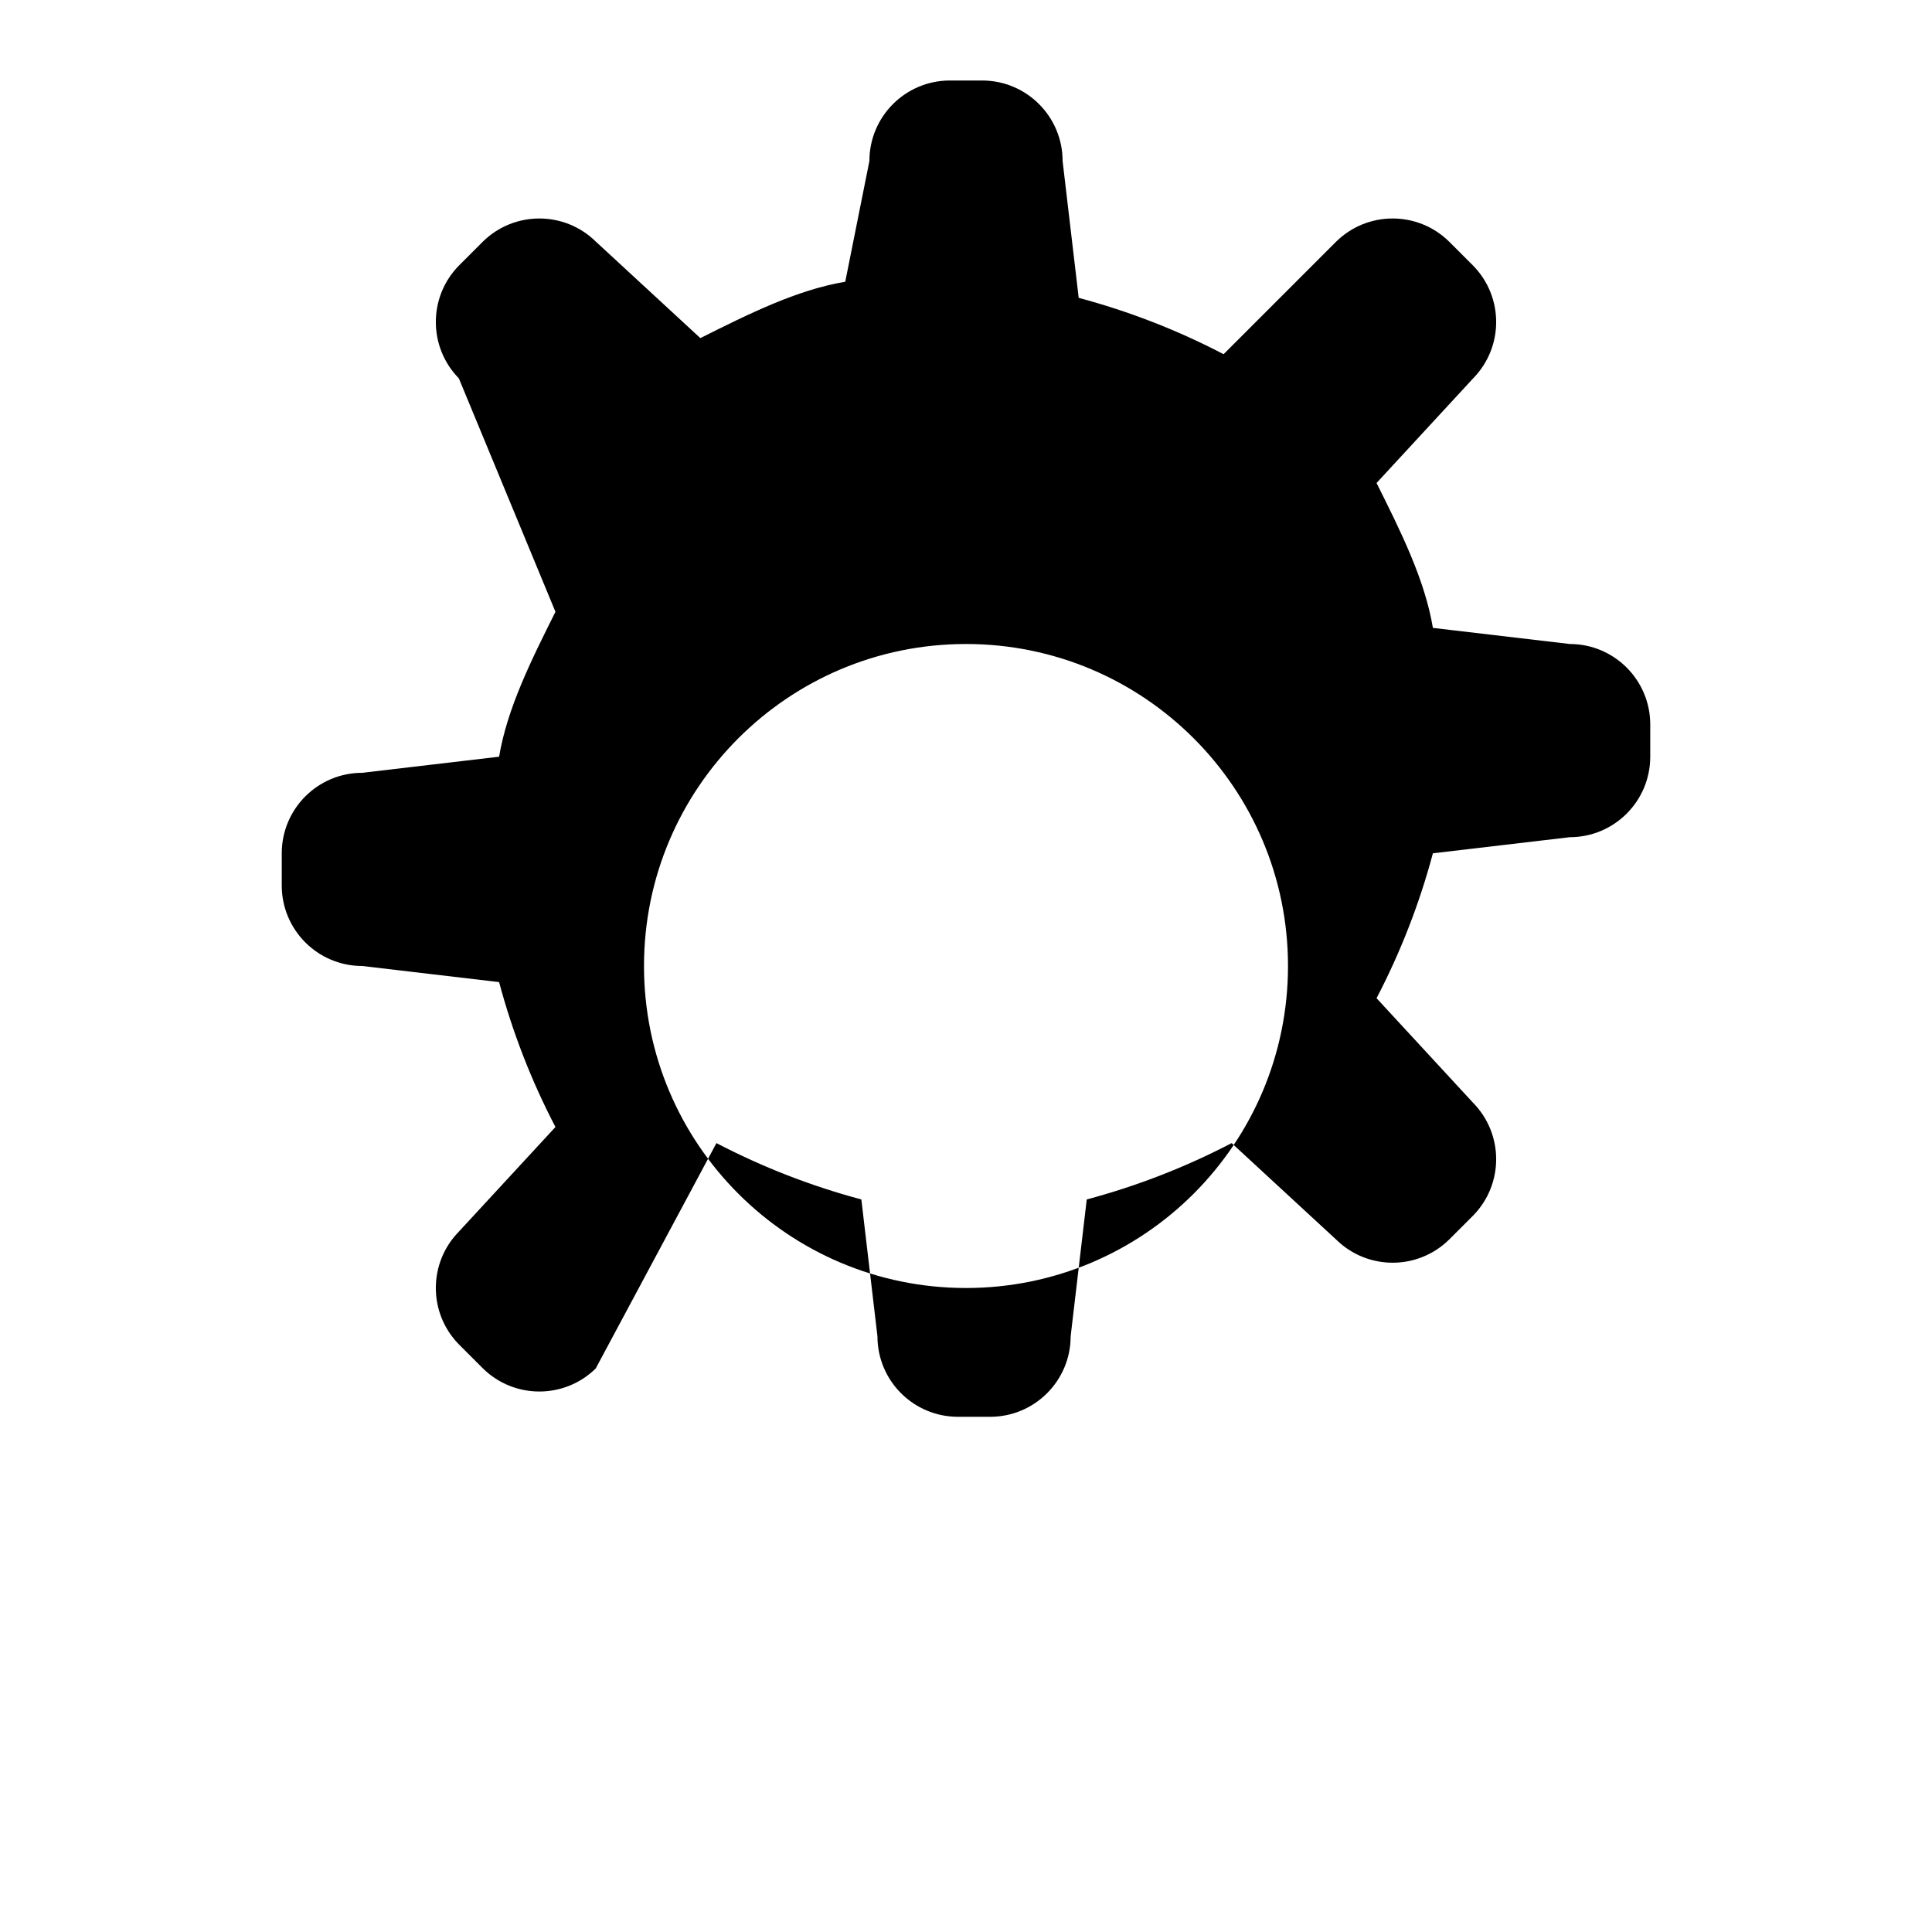
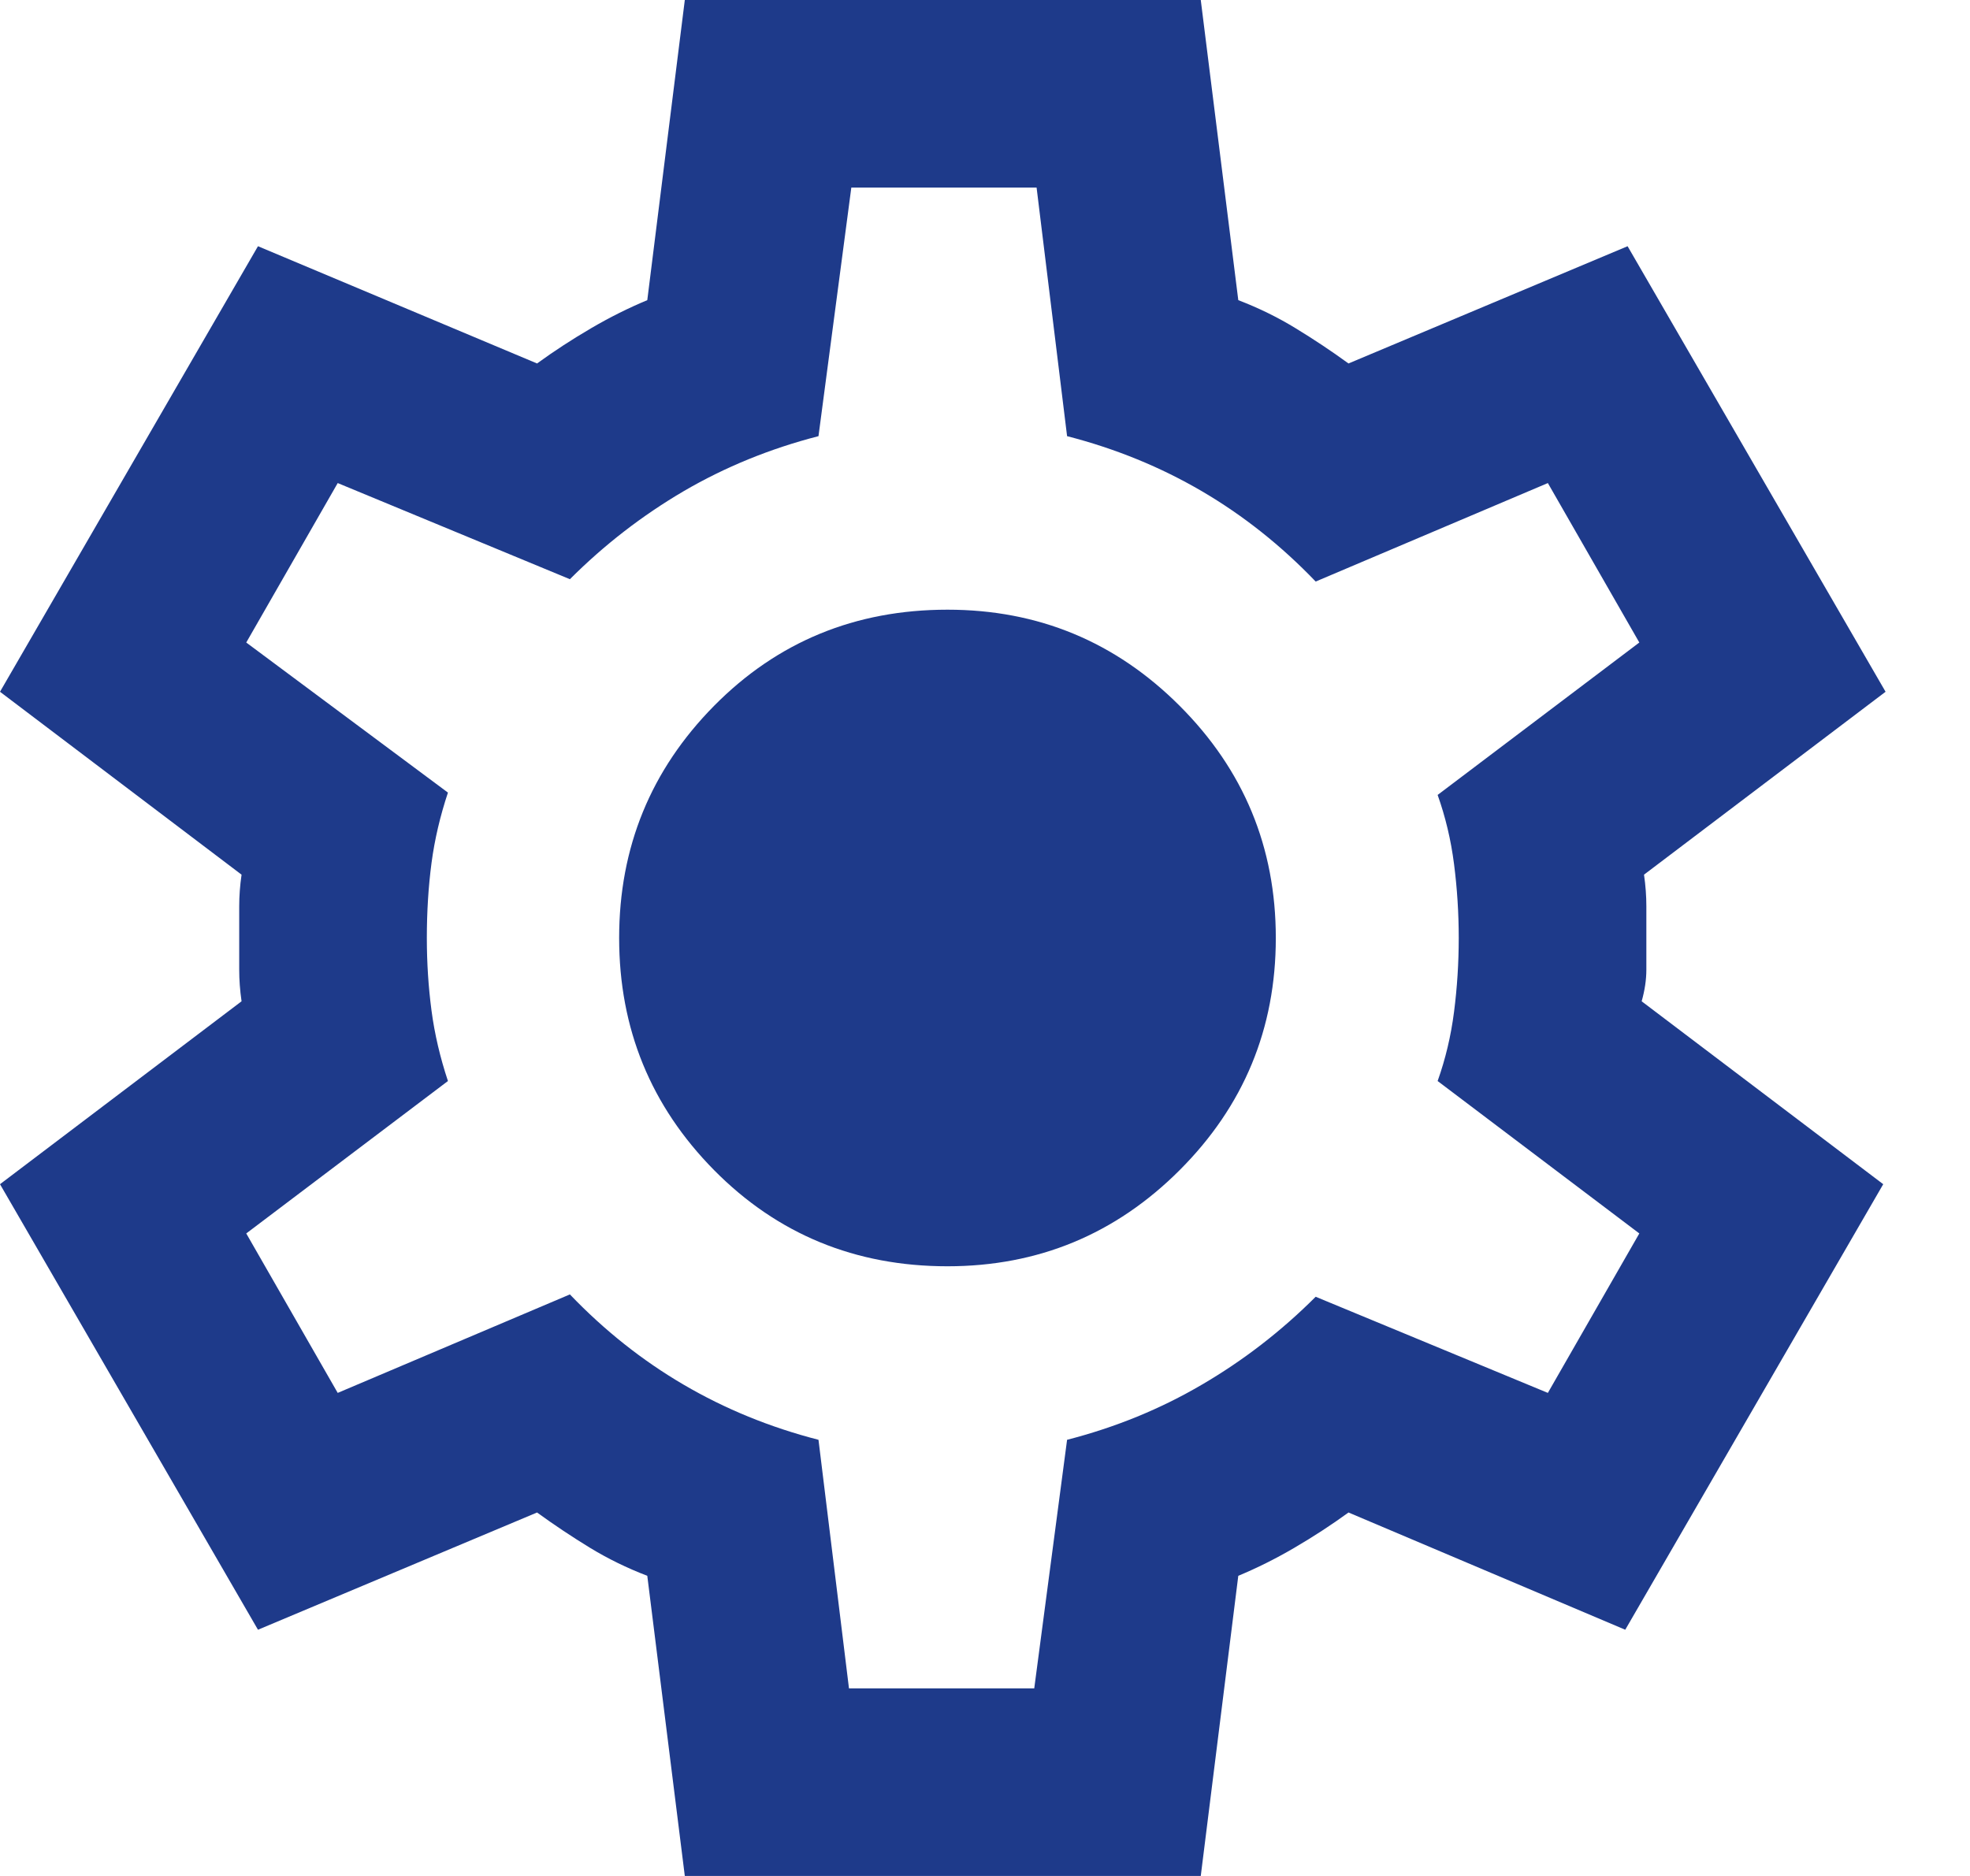
- <svg xmlns="http://www.w3.org/2000/svg" viewBox="0 0 24 24">
-   <path d="M10.8 2a1 1 0 0 1 1-1h.4a1 1 0 0 1 1 1l.2 1.7a8.8 8.8 0 0 1 1.8.7L16.6 3a1 1 0 0 1 1.4 0l.3.3a1 1 0 0 1 0 1.4l-1.2 1.3c.3.6.6 1.2.7 1.8l1.7.2a1 1 0 0 1 1 1v.4a1 1 0 0 1-1 1l-1.7.2a8.8 8.8 0 0 1-.7 1.8l1.2 1.3a1 1 0 0 1 0 1.4l-.3.3a1 1 0 0 1-1.4 0l-1.3-1.2a8.8 8.8 0 0 1-1.8.7l-.2 1.7a1 1 0 0 1-1 1h-.4a1 1 0 0 1-1-1l-.2-1.7a8.8 8.8 0 0 1-1.8-.7L7.4 17a1 1 0 0 1-1.4 0l-.3-.3a1 1 0 0 1 0-1.4l1.2-1.3a8.8 8.8 0 0 1-.7-1.8l-1.7-.2a1 1 0 0 1-1-1v-.4a1 1 0 0 1 1-1l1.7-.2c.1-.6.4-1.2.7-1.8L5.7 4.7a1 1 0 0 1 0-1.4L6 3a1 1 0 0 1 1.4 0l1.3 1.2c.6-.3 1.2-.6 1.8-.7L10.8 2Zm1.2 6a4 4 0 1 0 0 8 4 4 0 0 0 0-8Z" />
+ <svg xmlns="http://www.w3.org/2000/svg" width="21" height="20" viewBox="0 0 21 20" fill="none">
+   <path d="M7.3 20L6.9 16.8C6.683 16.717 6.479 16.617 6.287 16.5C6.096 16.383 5.908 16.258 5.725 16.125L2.75 17.375L0 12.625L2.575 10.675C2.558 10.558 2.55 10.446 2.55 10.338C2.55 10.229 2.55 10.117 2.55 10C2.55 9.883 2.55 9.771 2.55 9.662C2.55 9.554 2.558 9.442 2.575 9.325L0 7.375L2.75 2.625L5.725 3.875C5.908 3.742 6.1 3.617 6.3 3.5C6.5 3.383 6.7 3.283 6.9 3.2L7.3 0H12.8L13.2 3.2C13.417 3.283 13.621 3.383 13.812 3.5C14.004 3.617 14.192 3.742 14.375 3.875L17.35 2.625L20.1 7.375L17.525 9.325C17.542 9.442 17.55 9.554 17.55 9.662C17.55 9.771 17.55 9.883 17.55 10C17.55 10.117 17.55 10.229 17.55 10.338C17.55 10.446 17.533 10.558 17.5 10.675L20.075 12.625L17.325 17.375L14.375 16.125C14.192 16.258 14 16.383 13.8 16.5C13.6 16.617 13.4 16.717 13.2 16.8L12.8 20H7.3V20M9.05 18H11.025L11.375 15.35C11.892 15.217 12.371 15.021 12.812 14.762C13.254 14.504 13.658 14.192 14.025 13.825L16.5 14.85L17.475 13.15L15.325 11.525C15.408 11.292 15.467 11.046 15.5 10.787C15.533 10.529 15.55 10.267 15.55 10C15.55 9.733 15.533 9.471 15.5 9.213C15.467 8.954 15.408 8.708 15.325 8.475L17.475 6.85L16.5 5.15L14.025 6.2C13.658 5.817 13.254 5.496 12.812 5.237C12.371 4.979 11.892 4.783 11.375 4.65L11.05 2H9.075L8.725 4.65C8.208 4.783 7.729 4.979 7.287 5.237C6.846 5.496 6.442 5.808 6.075 6.175L3.6 5.15L2.625 6.85L4.775 8.45C4.692 8.7 4.633 8.95 4.6 9.2C4.567 9.45 4.55 9.717 4.55 10C4.55 10.267 4.567 10.525 4.6 10.775C4.633 11.025 4.692 11.275 4.775 11.525L2.625 13.15L3.6 14.85L6.075 13.8C6.442 14.183 6.846 14.504 7.287 14.762C7.729 15.021 8.208 15.217 8.725 15.35L9.05 18V18M10.1 13.5C11.067 13.5 11.892 13.158 12.575 12.475C13.258 11.792 13.6 10.967 13.6 10C13.6 9.033 13.258 8.208 12.575 7.525C11.892 6.842 11.067 6.5 10.1 6.5C9.117 6.5 8.287 6.842 7.612 7.525C6.938 8.208 6.6 9.033 6.6 10C6.6 10.967 6.938 11.792 7.612 12.475C8.287 13.158 9.117 13.5 10.1 13.5V13.5M10.05 10V10V10V10V10V10V10V10V10V10V10V10V10V10V10V10V10V10V10V10V10V10V10V10V10V10V10V10V10V10V10V10V10V10V10V10" fill="#1E3A8A" />
</svg>
